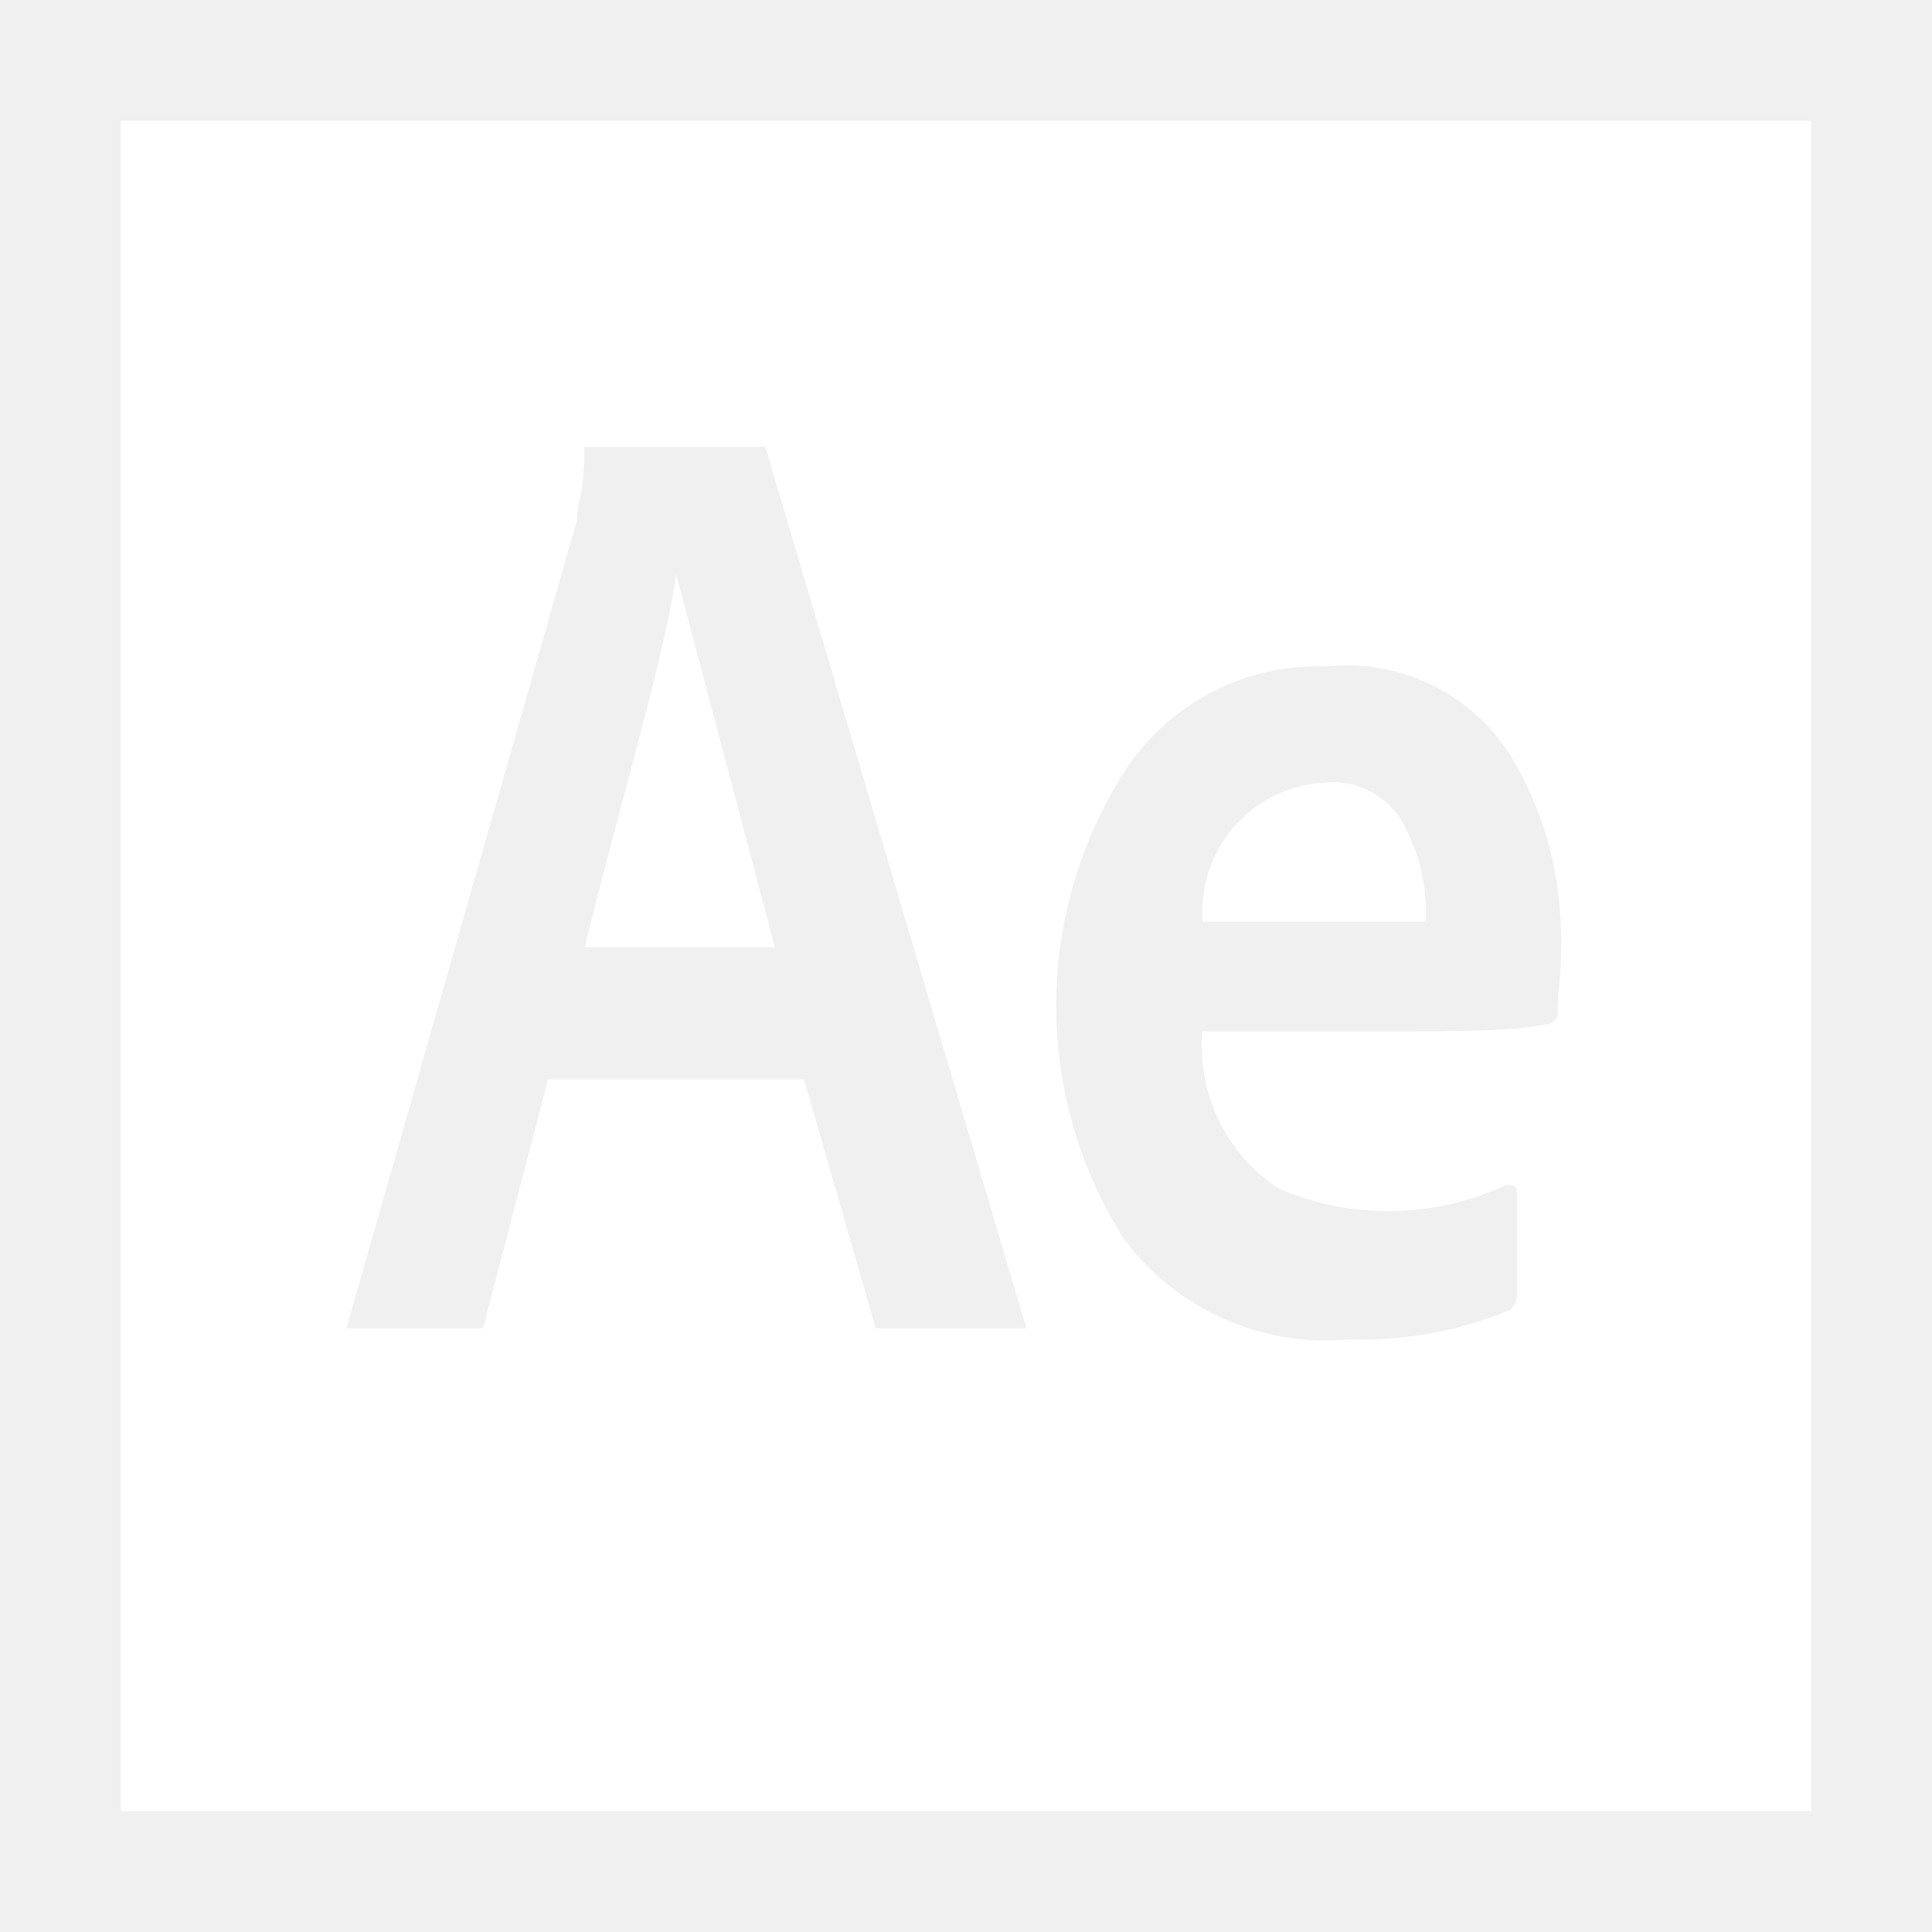
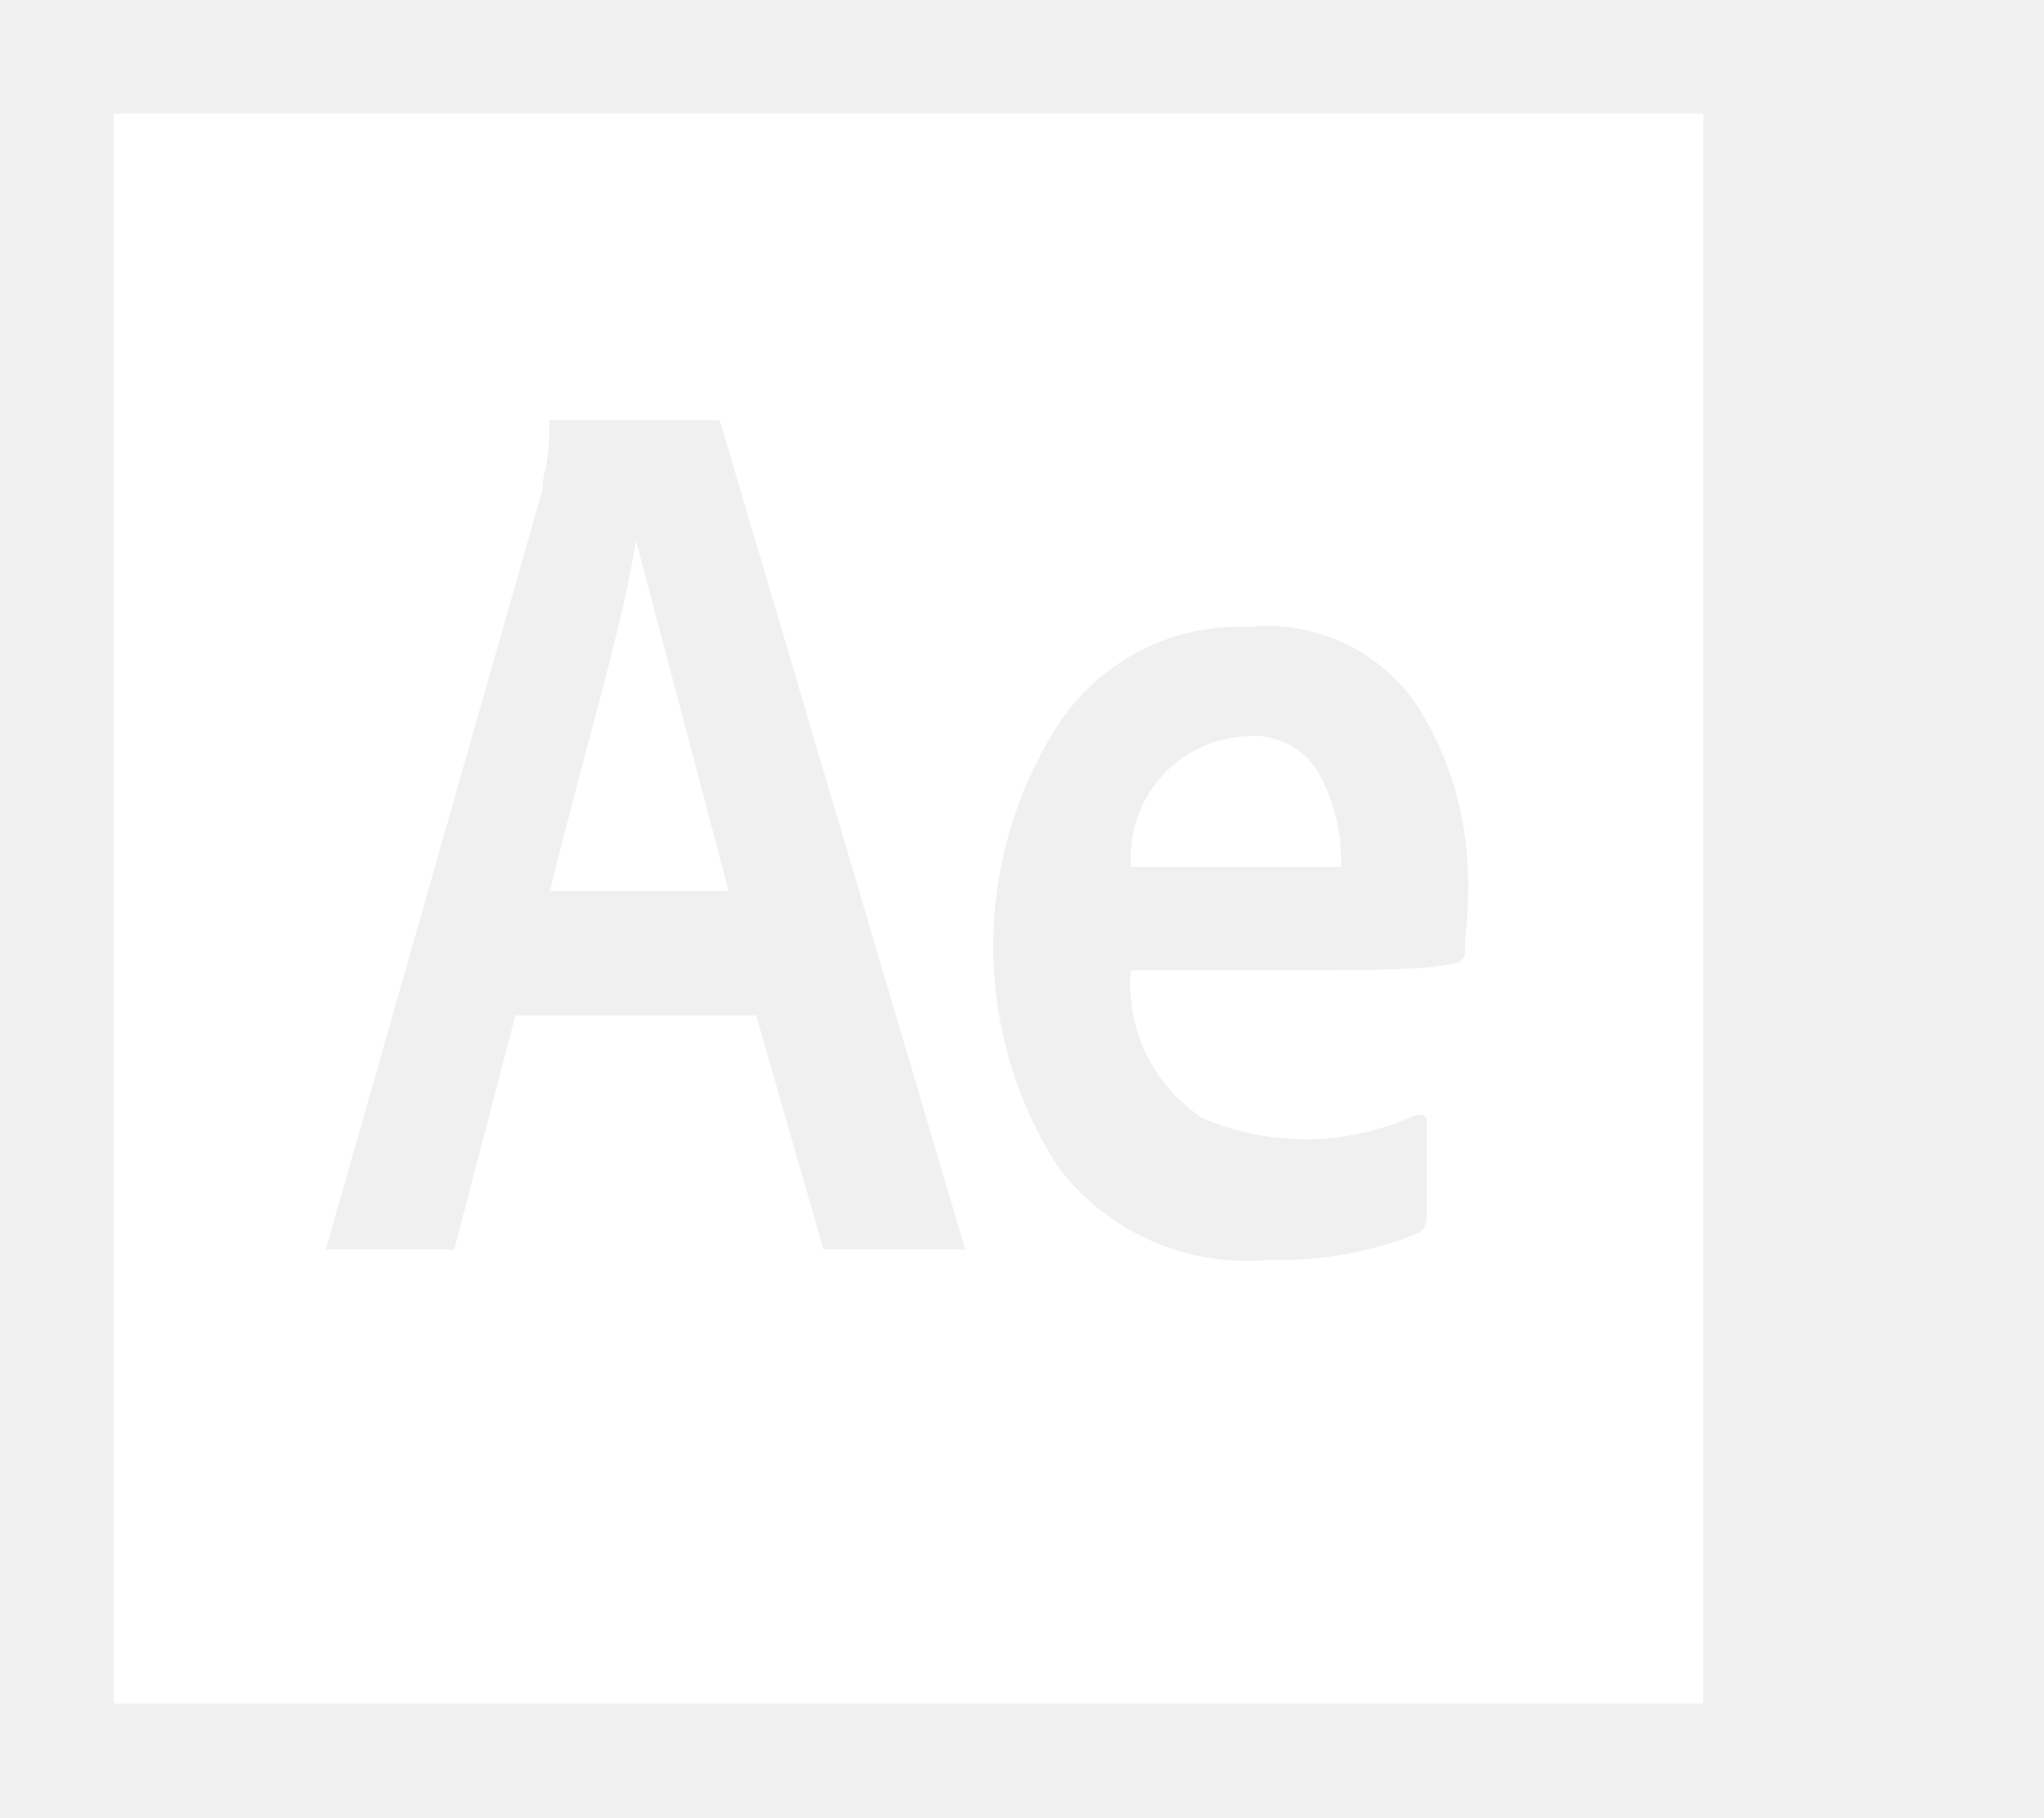
- <svg xmlns="http://www.w3.org/2000/svg" viewBox="0 0 16 16">
+ <svg xmlns="http://www.w3.org/2000/svg" viewBox="0 0 16 16" width="18" height="16" preserveAspectRatio="xMinYMin meet">
  <path style="fill: #FFFFFF; fill-rule: evenodd" d="M11.642,6.861a1.578,1.578,0,0,1,.167.772H9.961a1.067,1.067,0,0,1,1-1.151A0.668,0.668,0,0,1,11.642,6.861Zm-6.8.984H6.417L5.6,4.756C5.5,5.455,5.136,6.645,4.842,7.845ZM15,1V15H1V1H15ZM8.5,11L6.338,3.7h-1.5a2.057,2.057,0,0,1-.03.409,0.716,0.716,0,0,0-.03.2L2.869,11H4l0.539-2.06h2.12L7.252,11H8.5Zm4.426-3.3a2.866,2.866,0,0,0-.424-1.454,1.6,1.6,0,0,0-1.514-.727,1.909,1.909,0,0,0-1.651.833,3.606,3.606,0,0,0-.03,3.907,2.078,2.078,0,0,0,1.863.833,3.212,3.212,0,0,0,1.333-.242,0.173,0.173,0,0,0,.06-0.151V9.875c0-.057-0.032-0.059-0.091-0.061a2.3,2.3,0,0,1-1.885.028,1.414,1.414,0,0,1-.629-1.3h1.726q0.454,0,.727-0.015a2.312,2.312,0,0,0,.394-0.045,0.062,0.062,0,0,0,.046-0.015L12.9,8.421c0-.061,0-0.156.015-0.288S12.929,7.856,12.929,7.694Z" />
</svg>
